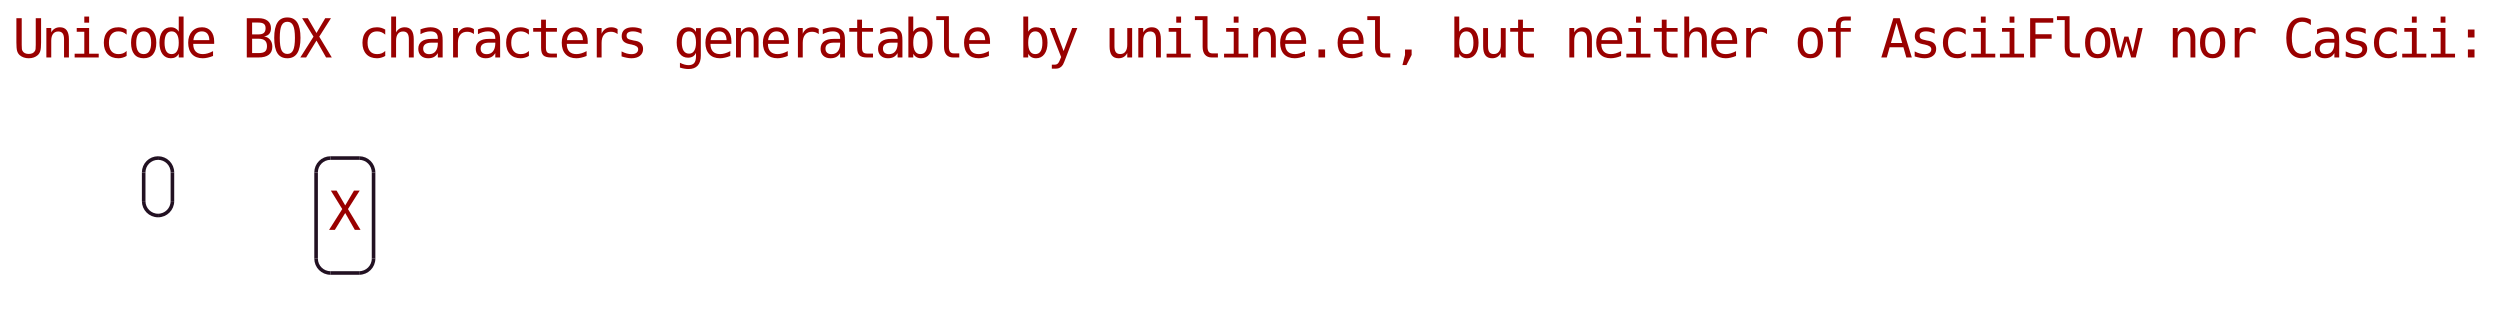
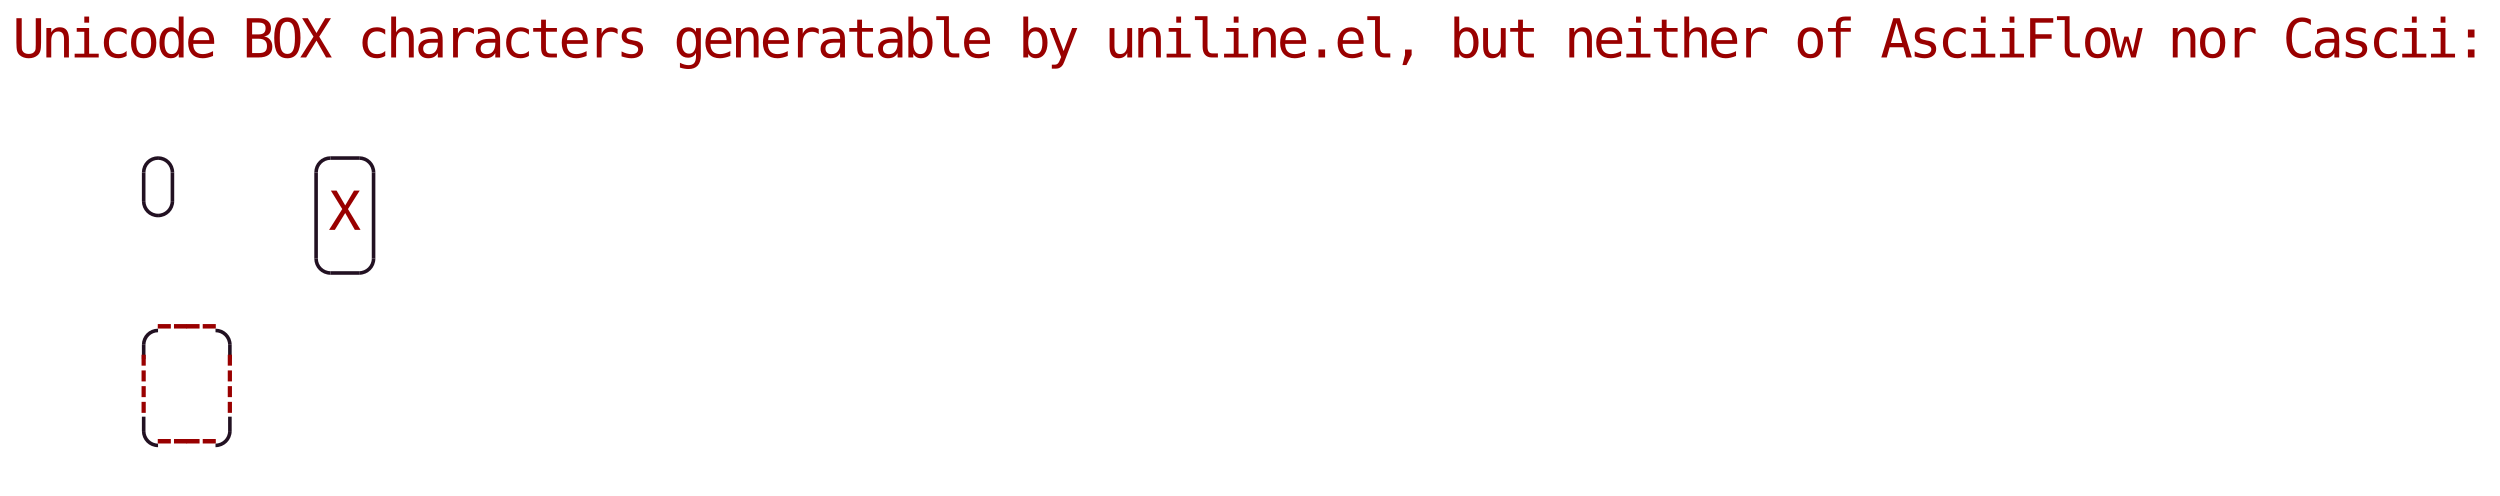
- <svg xmlns="http://www.w3.org/2000/svg" version="1.1" width="696" height="90" viewBox="0 0 696 90">
+ <svg xmlns="http://www.w3.org/2000/svg" version="1.1" width="696" height="138" viewBox="0 0 696 138">
  <style type="text/css" source-text-origin="source-independent defaults: shared by ASCII and UTF-8">
    svg {
        color-scheme: light dark; /* this becomes necessary if not inherited from parent elements */
        font-family: monospace;
        font-size: 15px;
    }
    text {
        stroke: none;
        text-anchor: middle;
    }
    .path {
        fill: none;
    }
    circle.filled {
        fill: inherit;
    }
    circle.hollow {
         fill: none;
    }
    svg {
        color: #212;  /* set value of 'currentColor' */
    }
    @media (prefers-color-scheme: dark) {
        svg {
            color: #FEF;  /* set value of 'currentColor' */
        }
    }
    svg {
        fill: currentColor;
        stroke: currentColor;
    }

    svg {
        background-color: #FEF
    }
    text {
        fill: #900
    }
    @media (prefers-color-scheme: dark) {
        svg {
            background-color: #212
        }
        text {
            fill: #FBB
        }
    }
  </style>
  <g transform="translate(8,12)">
    <g id="lines-vertical">
      <polyline class="path" points="32,36 32,44" />
+       <polyline class="path" points="32,84 32,88" />
+       <polyline class="path" points="32,104 32,108" />
      <polyline class="path" points="40,36 40,44" />
+       <polyline class="path" points="56,84 56,88" />
+       <polyline class="path" points="56,104 56,108" />
      <polyline class="path" points="80,36 80,60" />
      <polyline class="path" points="96,36 96,60" />
    </g>
    <g id="lines-horizontal">
      <polyline class="path" points="84,32 92,32" />
      <polyline class="path" points="84,64 92,64" />
    </g>
    <g id="triangles">
  </g>
    <g id="roundedCorners">
      <path class="path" d="M 36,32 A 4,4 0 0,0 32,36" />
      <path class="path" d="M 36,32 A 4,4 0 0,1 40,36" />
      <path class="path" d="M 84,32 A 4,4 0 0,0 80,36" />
      <path class="path" d="M 92,32 A 4,4 0 0,1 96,36" />
      <path class="path" d="M 32,44 A 4,4 0 0,0 36,48" />
      <path class="path" d="M 40,44 A 4,4 0 0,1 36,48" />
      <path class="path" d="M 80,60 A 4,4 0 0,0 84,64" />
      <path class="path" d="M 96,60 A 4,4 0 0,1 92,64" />
+       <path class="path" d="M 36,80 A 4,4 0 0,0 32,84" />
+       <path class="path" d="M 52,80 A 4,4 0 0,1 56,84" />
+       <path class="path" d="M 32,108 A 4,4 0 0,0 36,112" />
+       <path class="path" d="M 56,108 A 4,4 0 0,1 52,112" />
    </g>
    <g id="circles">
  </g>
    <g id="text">
      <text x="0" y="4">U</text>
      <text x="8" y="4">n</text>
      <text x="16" y="4">i</text>
      <text x="24" y="4">c</text>
      <text x="32" y="4">o</text>
      <text x="40" y="4">d</text>
      <text x="48" y="4">e</text>
      <text x="64" y="4">B</text>
      <text x="72" y="4">O</text>
      <text x="80" y="4">X</text>
      <text x="96" y="4">c</text>
      <text x="104" y="4">h</text>
      <text x="112" y="4">a</text>
      <text x="120" y="4">r</text>
      <text x="128" y="4">a</text>
      <text x="136" y="4">c</text>
      <text x="144" y="4">t</text>
      <text x="152" y="4">e</text>
      <text x="160" y="4">r</text>
      <text x="168" y="4">s</text>
      <text x="184" y="4">g</text>
      <text x="192" y="4">e</text>
      <text x="200" y="4">n</text>
      <text x="208" y="4">e</text>
      <text x="216" y="4">r</text>
      <text x="224" y="4">a</text>
      <text x="232" y="4">t</text>
      <text x="240" y="4">a</text>
      <text x="248" y="4">b</text>
      <text x="256" y="4">l</text>
      <text x="264" y="4">e</text>
      <text x="280" y="4">b</text>
      <text x="288" y="4">y</text>
      <text x="304" y="4">u</text>
      <text x="312" y="4">n</text>
      <text x="320" y="4">i</text>
      <text x="328" y="4">l</text>
      <text x="336" y="4">i</text>
      <text x="344" y="4">n</text>
      <text x="352" y="4">e</text>
      <text x="360" y="4">.</text>
      <text x="368" y="4">e</text>
      <text x="376" y="4">l</text>
      <text x="384" y="4">,</text>
      <text x="400" y="4">b</text>
      <text x="408" y="4">u</text>
      <text x="416" y="4">t</text>
      <text x="432" y="4">n</text>
      <text x="440" y="4">e</text>
      <text x="448" y="4">i</text>
      <text x="456" y="4">t</text>
      <text x="464" y="4">h</text>
      <text x="472" y="4">e</text>
      <text x="480" y="4">r</text>
      <text x="496" y="4">o</text>
      <text x="504" y="4">f</text>
      <text x="520" y="4">A</text>
      <text x="528" y="4">s</text>
      <text x="536" y="4">c</text>
      <text x="544" y="4">i</text>
      <text x="552" y="4">i</text>
      <text x="560" y="4">F</text>
      <text x="568" y="4">l</text>
      <text x="576" y="4">o</text>
      <text x="584" y="4">w</text>
      <text x="600" y="4">n</text>
      <text x="608" y="4">o</text>
      <text x="616" y="4">r</text>
      <text x="632" y="4">C</text>
      <text x="640" y="4">a</text>
      <text x="648" y="4">s</text>
      <text x="656" y="4">c</text>
      <text x="664" y="4">i</text>
      <text x="672" y="4">i</text>
      <text x="680" y="4">:</text>
      <text x="88" y="52">X</text>
+       <text x="40" y="84">╌</text>
+       <text x="48" y="84">╌</text>
+       <text x="32" y="100">┊</text>
+       <text x="56" y="100">┊</text>
+       <text x="40" y="116">╌</text>
+       <text x="48" y="116">╌</text>
    </g>
  </g>
</svg>
